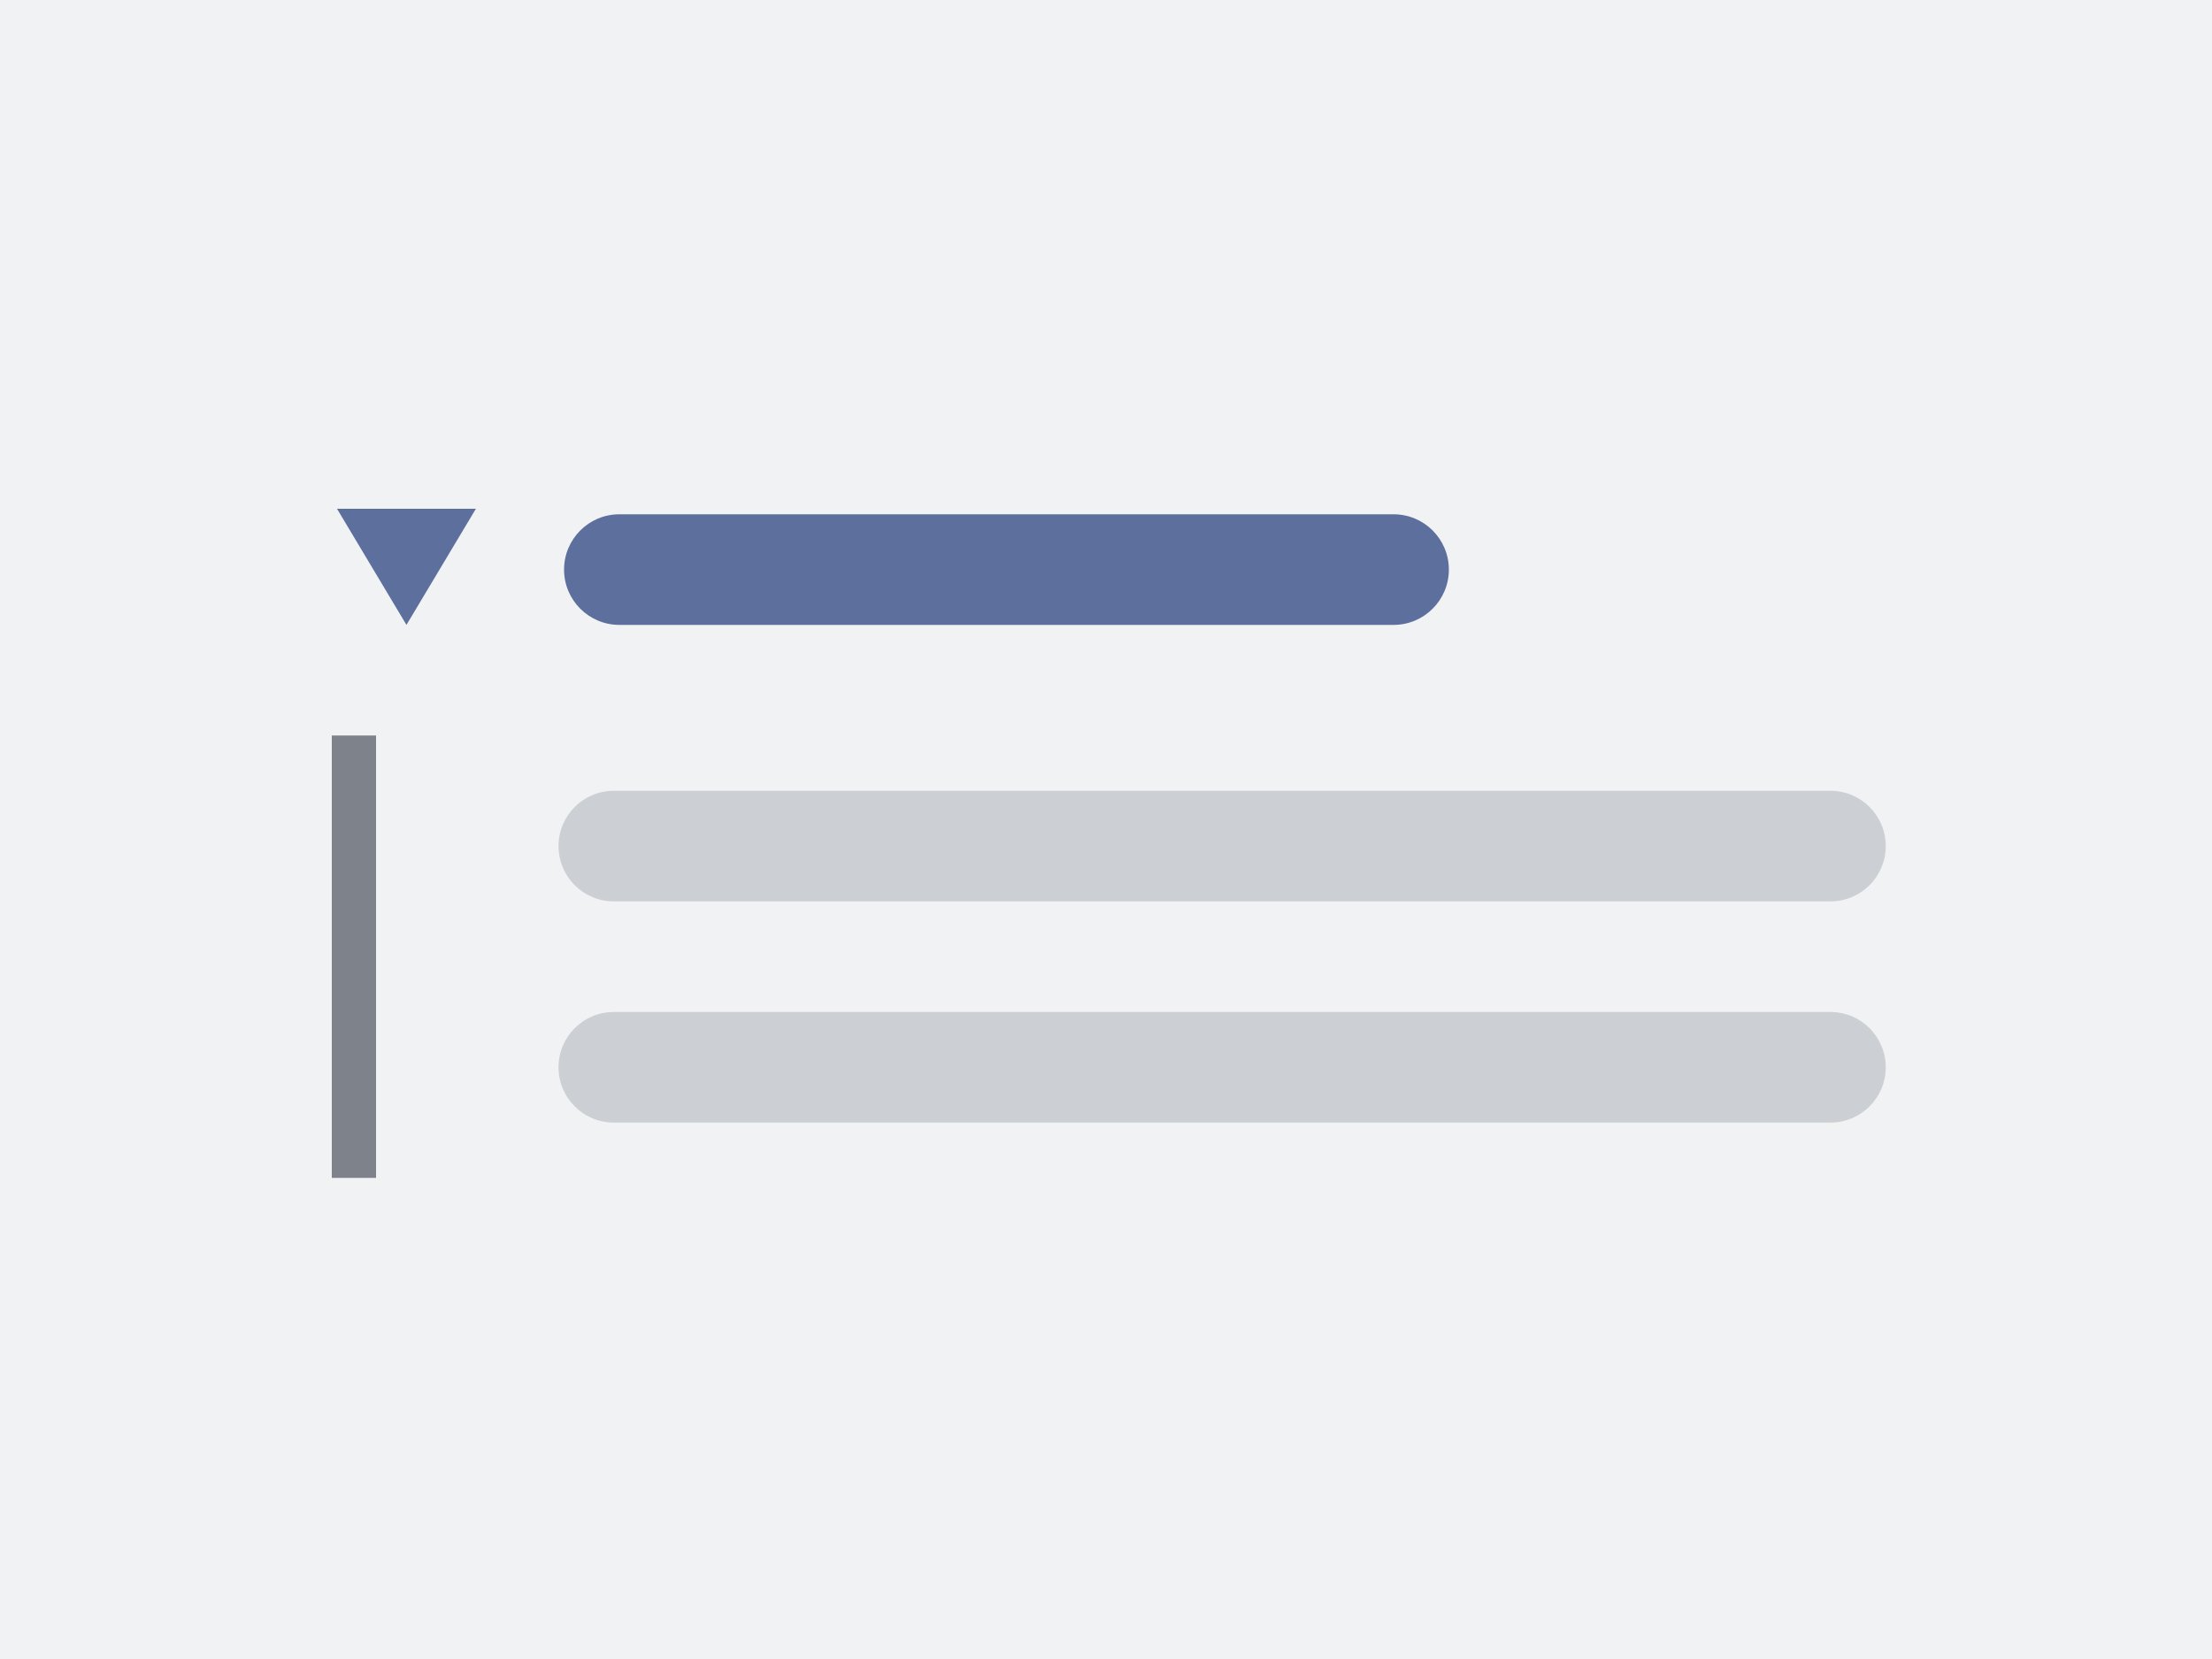
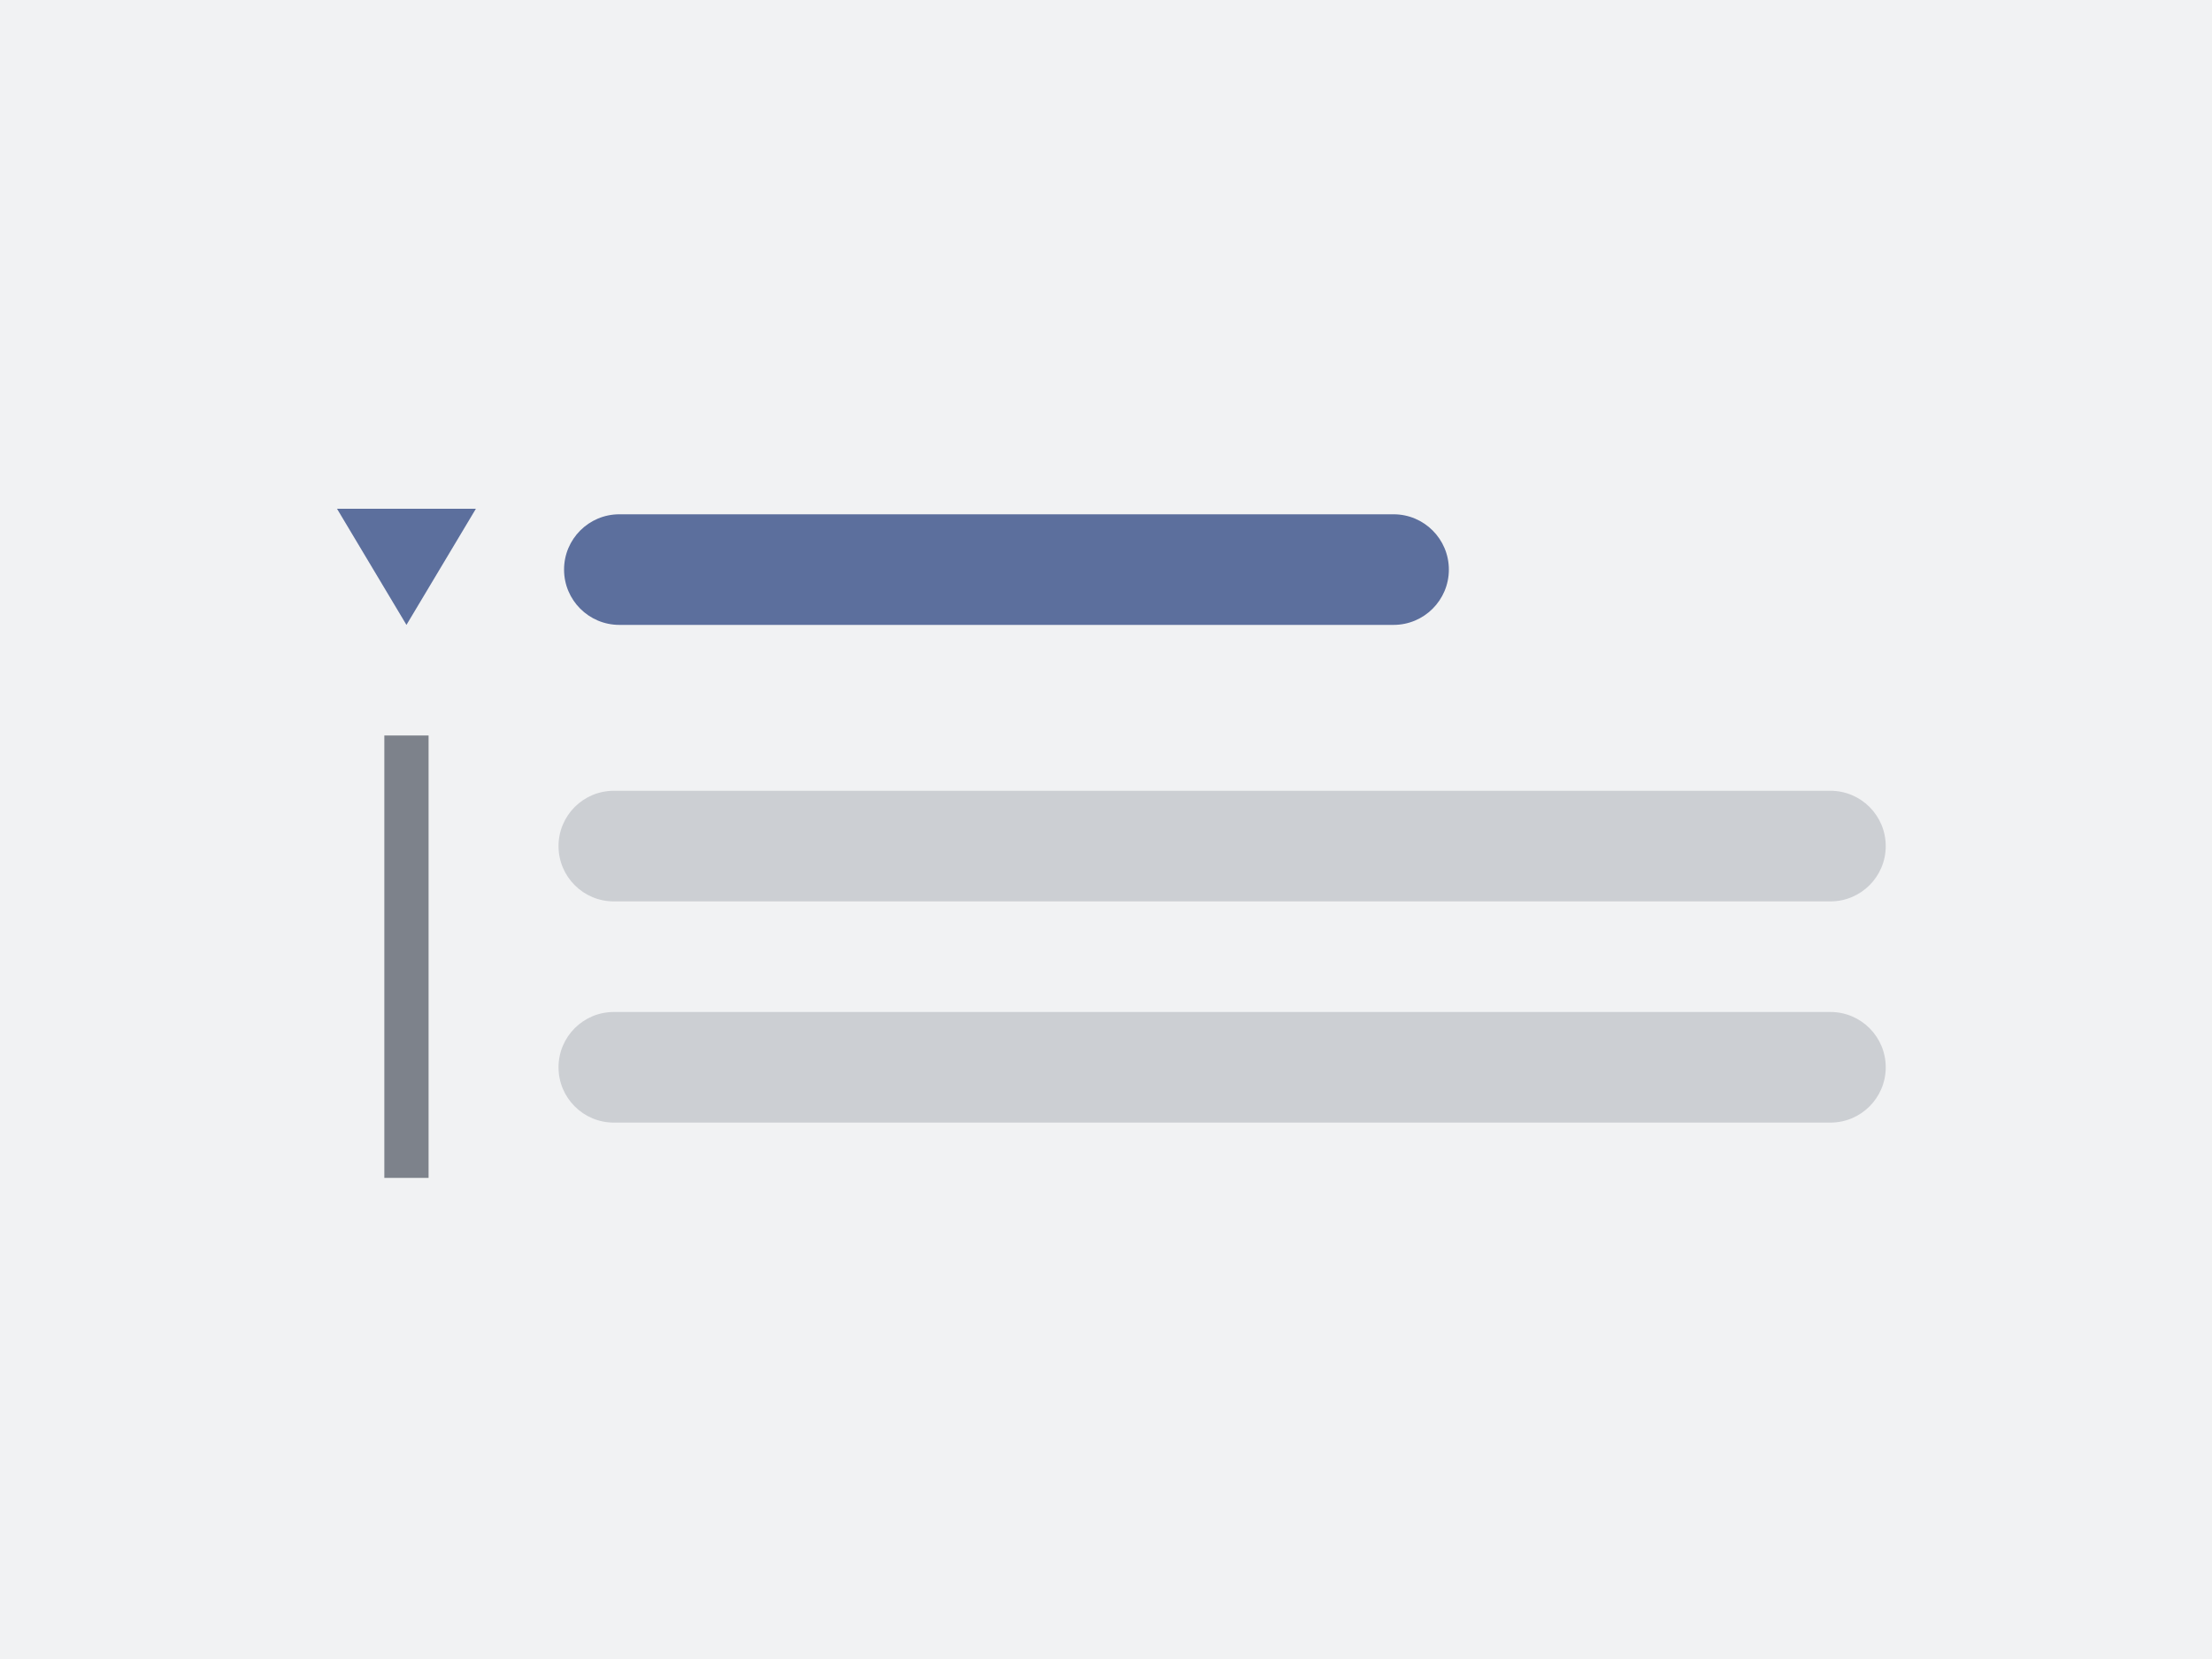
<svg xmlns="http://www.w3.org/2000/svg" width="400" height="300" viewBox="0 0 400 300" fill="none">
  <rect width="400" height="300" fill="#F1F2F3" />
  <path d="M73.5 113L60.943 92L86.057 92L73.5 113Z" fill="#2B4380" fill-opacity="0.75" />
  <rect x="101" y="143" width="240" height="20" rx="10" fill="#A8ADB4" fill-opacity="0.5" />
  <rect x="101" y="183" width="240" height="20" rx="10" fill="#A8ADB4" fill-opacity="0.5" />
-   <rect width="8" height="80" transform="translate(60 133)" fill="#7D828B" />
+   <rect width="8" height="80" transform="translate(69.5 133)" fill="#7D828B" />
  <rect x="102" y="93" width="160" height="20" rx="10" fill="#2B4380" fill-opacity="0.75" />
</svg>
